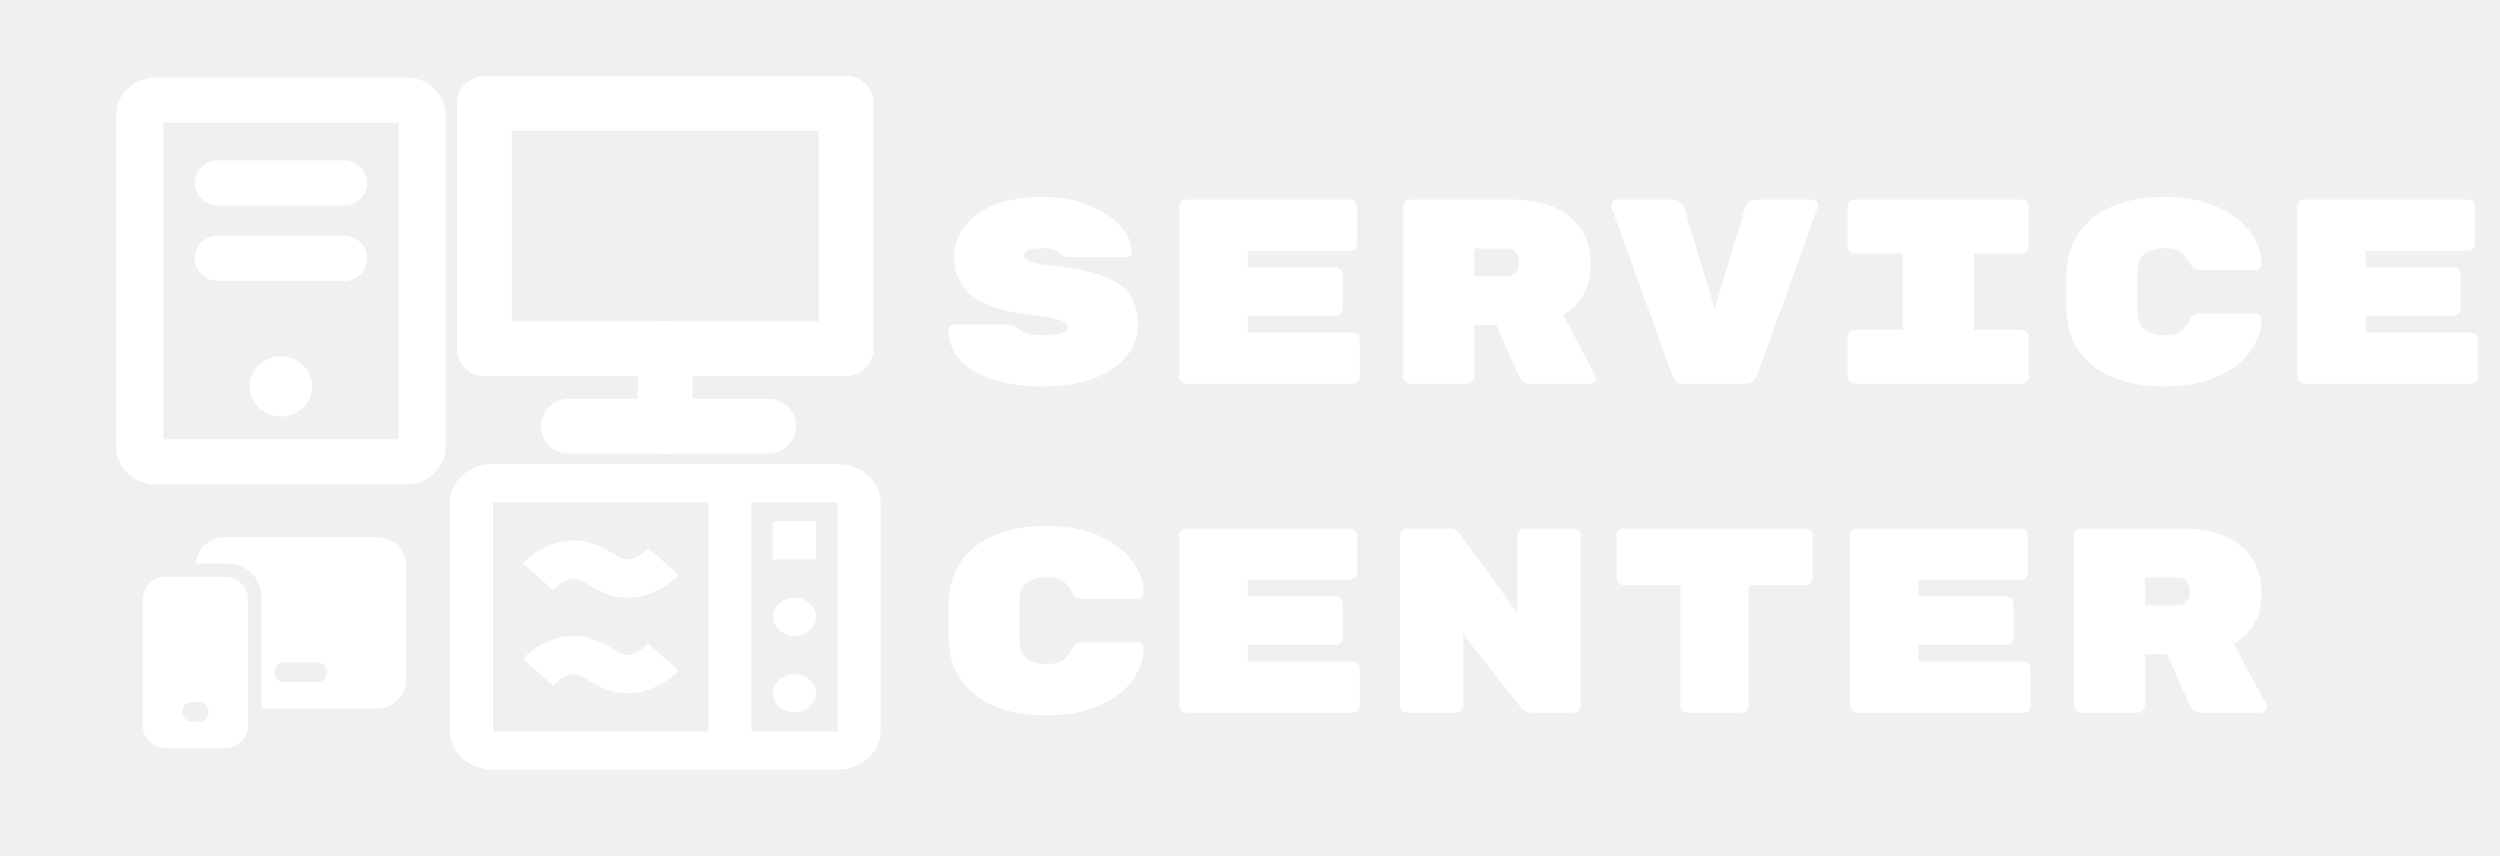
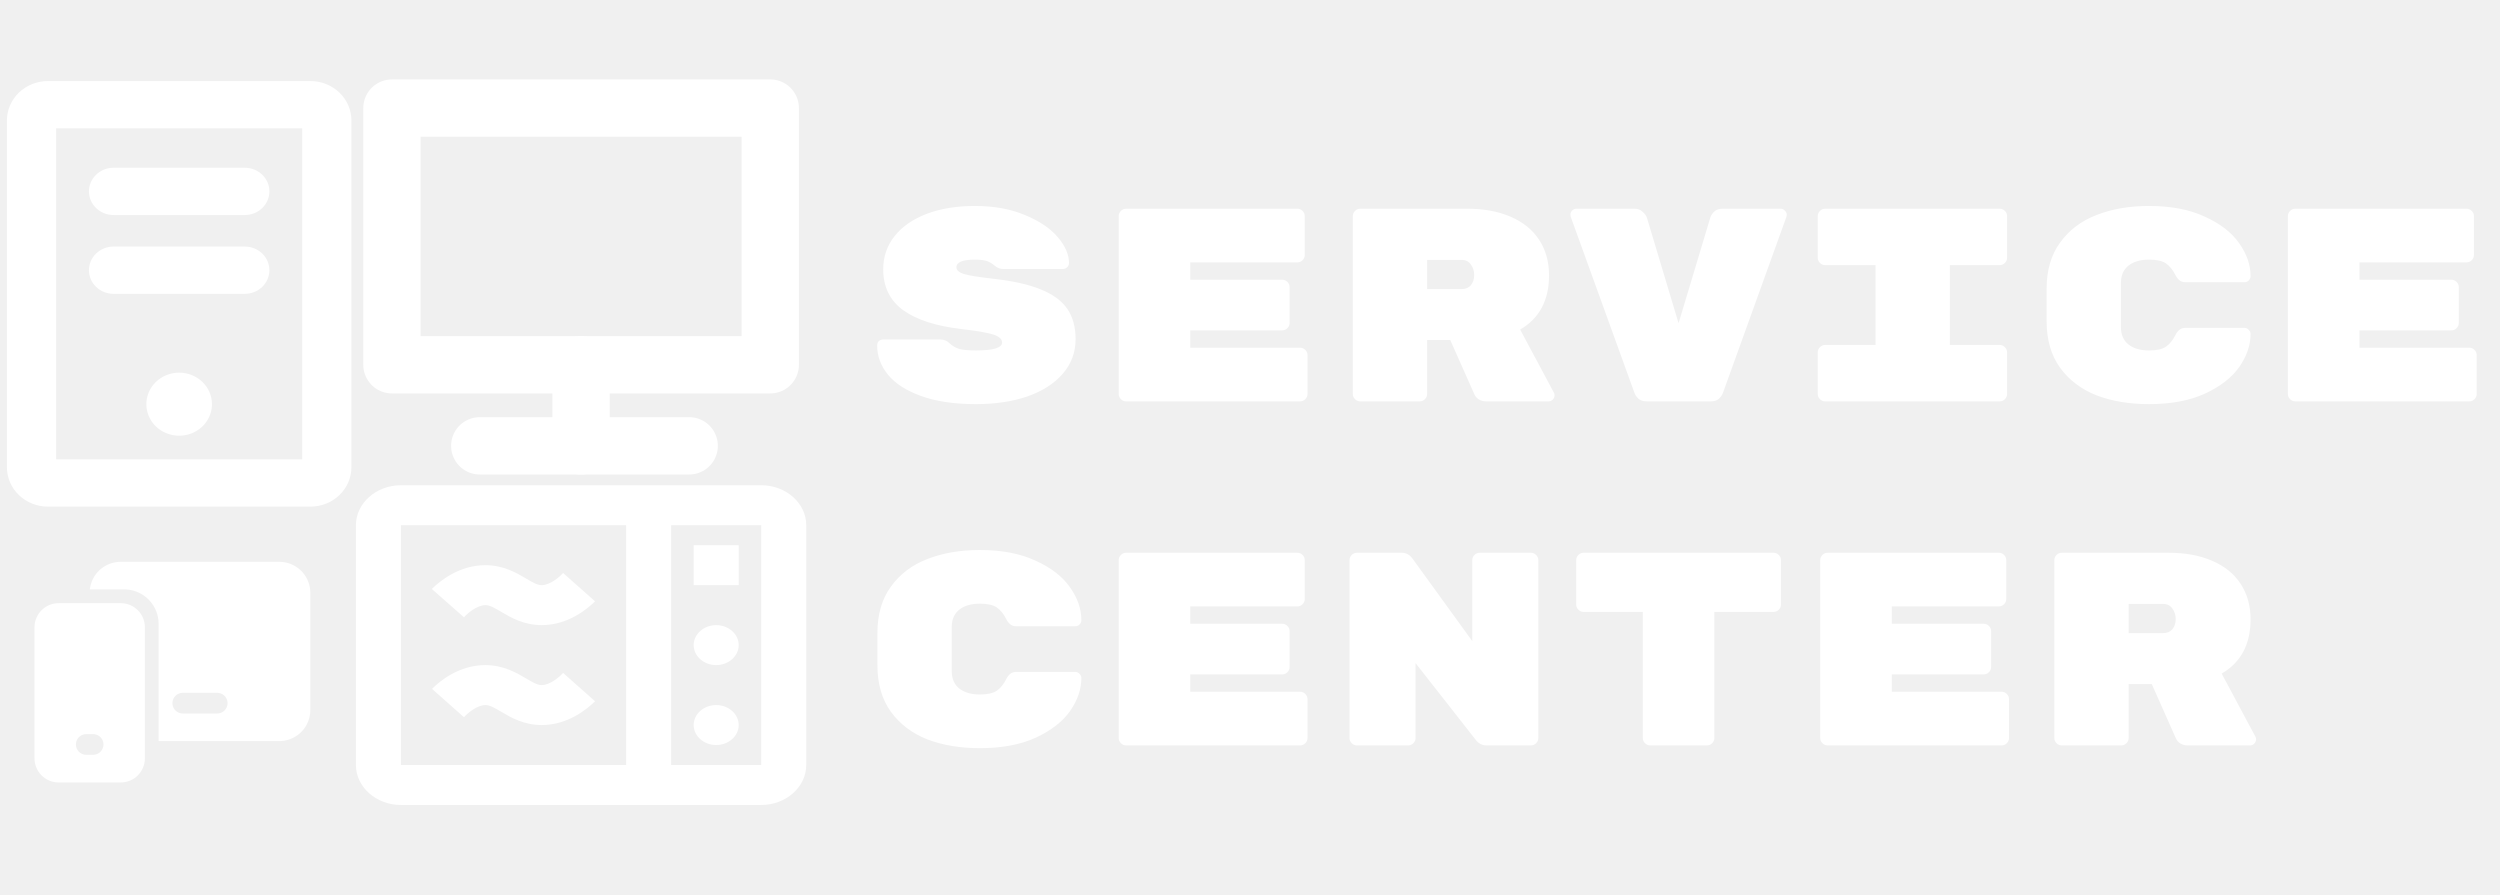
- <svg xmlns="http://www.w3.org/2000/svg" width="228" height="78" viewBox="0 0 228 78" fill="none">
-   <path d="M17.755 16.689C17.755 16.143 17.981 15.618 18.384 15.232C18.786 14.845 19.332 14.628 19.901 14.628H31.345C31.914 14.628 32.46 14.845 32.862 15.232C33.265 15.618 33.491 16.143 33.491 16.689C33.491 17.236 33.265 17.761 32.862 18.147C32.46 18.534 31.914 18.751 31.345 18.751H19.901C19.332 18.751 18.786 18.534 18.384 18.147C17.981 17.761 17.755 17.236 17.755 16.689ZM19.901 25.623H31.345C31.914 25.623 32.46 25.406 32.862 25.019C33.265 24.633 33.491 24.108 33.491 23.562C33.491 23.015 33.265 22.491 32.862 22.104C32.46 21.717 31.914 21.5 31.345 21.5H19.901C19.332 21.5 18.786 21.717 18.384 22.104C17.981 22.491 17.755 23.015 17.755 23.562C17.755 24.108 17.981 24.633 18.384 25.019C18.786 25.406 19.332 25.623 19.901 25.623ZM40.644 10.505V40.742C40.644 41.653 40.267 42.527 39.596 43.172C38.925 43.816 38.016 44.178 37.067 44.178H14.179C13.23 44.178 12.321 43.816 11.65 43.172C10.979 42.527 10.602 41.653 10.602 40.742V10.505C10.602 9.593 10.979 8.719 11.65 8.075C12.321 7.431 13.23 7.068 14.179 7.068H37.067C38.016 7.068 38.925 7.431 39.596 8.075C40.267 8.719 40.644 9.593 40.644 10.505ZM36.352 11.192H14.894V40.055H36.352V11.192ZM25.623 32.495C25.057 32.495 24.504 32.657 24.034 32.959C23.563 33.261 23.196 33.69 22.98 34.192C22.763 34.695 22.707 35.247 22.817 35.781C22.927 36.314 23.2 36.804 23.6 37.188C24 37.572 24.51 37.834 25.065 37.94C25.62 38.046 26.195 37.992 26.718 37.784C27.241 37.576 27.688 37.224 28.002 36.772C28.316 36.319 28.484 35.788 28.484 35.244C28.484 34.515 28.183 33.816 27.646 33.301C27.11 32.785 26.382 32.495 25.623 32.495Z" fill="white" />
-   <path d="M60.966 38.877H70.096ZM60.966 38.877H51.836Z" fill="white" />
-   <path d="M70.096 38.877H60.966H51.836" stroke="white" stroke-width="5" stroke-linecap="round" stroke-linejoin="round" />
-   <path d="M60.671 38.877V31.808Z" fill="white" />
-   <path d="M60.671 38.877V31.808" stroke="white" stroke-width="5" stroke-linecap="round" stroke-linejoin="round" />
-   <path d="M60.671 31.808H44.178V9.425H77.165V31.808H60.671Z" stroke="white" stroke-width="5" stroke-linecap="round" stroke-linejoin="round" />
-   <path d="M76.379 42.313H44.963C42.803 42.313 41.036 43.881 41.036 45.798V66.709C41.036 68.626 42.803 70.194 44.963 70.194H76.379C78.538 70.194 80.305 68.626 80.305 66.709V45.798C80.305 43.881 78.538 42.313 76.379 42.313ZM44.963 45.798H64.598V66.709H44.963V45.798ZM76.379 66.709H68.525V45.798H76.379V66.709ZM74.415 51.026H70.488V47.541H74.415V51.026ZM72.452 57.996C71.372 57.996 70.488 57.212 70.488 56.253C70.488 55.295 71.372 54.511 72.452 54.511C73.532 54.511 74.415 55.295 74.415 56.253C74.415 57.212 73.532 57.996 72.452 57.996ZM72.452 64.966C71.372 64.966 70.488 64.182 70.488 63.224C70.488 62.265 71.372 61.481 72.452 61.481C73.532 61.481 74.415 62.265 74.415 63.224C74.415 64.182 73.532 64.966 72.452 64.966ZM57.235 63.224C55.684 63.224 54.545 62.562 53.72 62.074C53.072 61.69 52.699 61.481 52.326 61.481C51.6 61.481 50.755 62.196 50.461 62.544L47.673 60.07C48.36 59.373 50.048 57.996 52.326 57.996C53.897 57.996 55.055 58.676 55.88 59.163C56.489 59.529 56.881 59.739 57.235 59.739C57.961 59.739 58.806 59.024 59.1 58.676L61.888 61.15C61.181 61.847 59.512 63.224 57.235 63.224ZM57.235 54.511C55.684 54.511 54.545 53.849 53.72 53.361C53.072 52.977 52.699 52.768 52.326 52.768C51.6 52.768 50.755 53.483 50.461 53.831L47.653 51.357C48.36 50.66 50.048 49.283 52.326 49.283C53.897 49.283 55.055 49.963 55.88 50.451C56.489 50.817 56.881 51.026 57.235 51.026C57.961 51.026 58.806 50.311 59.1 49.963L61.888 52.437C61.181 53.134 59.512 54.511 57.235 54.511Z" fill="white" />
-   <path d="M20.529 52.596C21.692 52.596 22.634 53.538 22.634 54.701V66.126C22.634 66.684 22.412 67.219 22.017 67.614C21.622 68.009 21.087 68.231 20.529 68.231H15.112C14.554 68.231 14.019 68.009 13.624 67.614C13.229 67.219 13.008 66.684 13.008 66.126V54.701C13.008 53.538 13.951 52.596 15.112 52.596H20.529ZM18.121 64.015H17.52L17.397 64.024C17.181 64.053 16.984 64.16 16.84 64.325C16.697 64.489 16.618 64.699 16.618 64.917C16.618 65.135 16.697 65.346 16.84 65.51C16.984 65.674 17.181 65.781 17.397 65.811L17.52 65.819H18.121L18.244 65.811C18.46 65.781 18.658 65.674 18.801 65.51C18.944 65.346 19.023 65.135 19.023 64.917C19.023 64.699 18.944 64.489 18.801 64.325C18.658 64.16 18.46 64.053 18.244 64.024L18.121 64.015ZM34.354 48.989C35.04 48.989 35.7 49.249 36.201 49.717C36.703 50.184 37.007 50.825 37.054 51.509L37.06 51.694V61.917C37.06 62.602 36.8 63.263 36.332 63.764C35.864 64.265 35.224 64.57 34.54 64.617L34.354 64.623H23.831V54.4C23.832 53.637 23.541 52.903 23.02 52.345C22.499 51.788 21.785 51.45 21.023 51.4L20.824 51.394H17.834C17.904 50.766 18.192 50.183 18.647 49.745C19.102 49.307 19.696 49.042 20.326 48.996L20.524 48.989H34.354ZM28.943 60.413H25.936C25.708 60.414 25.488 60.501 25.321 60.657C25.154 60.813 25.053 61.027 25.038 61.255C25.022 61.483 25.094 61.708 25.238 61.885C25.382 62.062 25.588 62.178 25.815 62.209L25.936 62.218H28.943C29.171 62.217 29.391 62.131 29.558 61.975C29.725 61.819 29.827 61.605 29.842 61.377C29.858 61.149 29.786 60.924 29.642 60.746C29.498 60.569 29.292 60.453 29.065 60.422L28.943 60.413Z" fill="white" />
-   <path d="M96.52 24.296C98.28 24.488 99.688 24.8 100.744 25.232C101.816 25.664 102.592 26.232 103.072 26.936C103.552 27.64 103.792 28.52 103.792 29.576C103.792 30.728 103.416 31.736 102.664 32.6C101.928 33.448 100.904 34.104 99.592 34.568C98.28 35.016 96.784 35.24 95.104 35.24C93.232 35.24 91.648 35.008 90.352 34.544C89.056 34.08 88.088 33.464 87.448 32.696C86.808 31.912 86.488 31.056 86.488 30.128C86.488 29.968 86.536 29.84 86.632 29.744C86.744 29.648 86.88 29.6 87.04 29.6H91.96C92.296 29.6 92.568 29.704 92.776 29.912C93.048 30.168 93.352 30.344 93.688 30.44C94.024 30.52 94.496 30.56 95.104 30.56C96.624 30.56 97.384 30.328 97.384 29.864C97.384 29.672 97.28 29.512 97.072 29.384C96.88 29.24 96.528 29.12 96.016 29.024C95.52 28.912 94.784 28.8 93.808 28.688C91.616 28.432 89.936 27.888 88.768 27.056C87.6 26.208 87.016 25.016 87.016 23.48C87.016 22.392 87.344 21.432 88 20.6C88.656 19.768 89.584 19.12 90.784 18.656C92 18.192 93.408 17.96 95.008 17.96C96.672 17.96 98.128 18.224 99.376 18.752C100.624 19.264 101.576 19.904 102.232 20.672C102.888 21.44 103.216 22.192 103.216 22.928C103.216 23.088 103.16 23.216 103.048 23.312C102.952 23.408 102.816 23.456 102.64 23.456H97.48C97.208 23.456 96.96 23.36 96.736 23.168C96.56 23.008 96.352 22.88 96.112 22.784C95.872 22.688 95.504 22.64 95.008 22.64C93.936 22.64 93.4 22.864 93.4 23.312C93.4 23.552 93.608 23.744 94.024 23.888C94.44 24.016 95.272 24.152 96.52 24.296ZM123.367 30.32C123.543 30.32 123.695 30.384 123.823 30.512C123.951 30.64 124.015 30.792 124.015 30.968V34.352C124.015 34.528 123.951 34.68 123.823 34.808C123.695 34.936 123.543 35 123.367 35H108.199C108.023 35 107.871 34.936 107.743 34.808C107.615 34.68 107.551 34.528 107.551 34.352V18.848C107.551 18.672 107.615 18.52 107.743 18.392C107.871 18.264 108.023 18.2 108.199 18.2H123.127C123.303 18.2 123.455 18.264 123.583 18.392C123.711 18.52 123.775 18.672 123.775 18.848V22.232C123.775 22.408 123.711 22.56 123.583 22.688C123.455 22.816 123.303 22.88 123.127 22.88H113.791V24.392H121.807C121.983 24.392 122.135 24.456 122.263 24.584C122.391 24.712 122.455 24.864 122.455 25.04V28.16C122.455 28.336 122.391 28.488 122.263 28.616C122.135 28.744 121.983 28.808 121.807 28.808H113.791V30.32H123.367ZM145.509 34.256C145.541 34.32 145.557 34.392 145.557 34.472C145.557 34.616 145.501 34.744 145.389 34.856C145.293 34.952 145.173 35 145.029 35H139.581C139.357 35 139.149 34.944 138.957 34.832C138.781 34.72 138.653 34.576 138.573 34.4L136.461 29.648H134.445V34.352C134.445 34.528 134.381 34.68 134.253 34.808C134.125 34.936 133.973 35 133.797 35H128.613C128.437 35 128.285 34.936 128.157 34.808C128.029 34.68 127.965 34.528 127.965 34.352V18.848C127.965 18.672 128.029 18.52 128.157 18.392C128.285 18.264 128.437 18.2 128.613 18.2H137.949C139.389 18.2 140.645 18.432 141.717 18.896C142.805 19.36 143.637 20.032 144.213 20.912C144.789 21.792 145.077 22.824 145.077 24.008C145.077 26.184 144.237 27.76 142.557 28.736L145.509 34.256ZM137.445 25.208C137.797 25.208 138.069 25.096 138.261 24.872C138.453 24.632 138.549 24.336 138.549 23.984C138.549 23.632 138.453 23.328 138.261 23.072C138.085 22.8 137.813 22.664 137.445 22.664H134.445V25.208H137.445ZM165.276 18.2C165.42 18.2 165.54 18.256 165.636 18.368C165.748 18.464 165.804 18.584 165.804 18.728L165.78 18.896L160.26 34.208C160.18 34.432 160.052 34.624 159.876 34.784C159.7 34.928 159.468 35 159.18 35H153.588C153.3 35 153.068 34.928 152.892 34.784C152.716 34.624 152.596 34.456 152.532 34.28L146.964 18.896L146.94 18.728C146.94 18.584 146.988 18.464 147.084 18.368C147.196 18.256 147.324 18.2 147.468 18.2H152.532C152.82 18.2 153.052 18.288 153.228 18.464C153.42 18.624 153.548 18.8 153.612 18.992L156.372 28.184L159.132 18.992C159.196 18.784 159.316 18.6 159.492 18.44C159.668 18.28 159.908 18.2 160.212 18.2H165.276ZM180.027 30.08H184.371C184.547 30.08 184.699 30.144 184.827 30.272C184.955 30.4 185.019 30.552 185.019 30.728V34.352C185.019 34.528 184.955 34.68 184.827 34.808C184.699 34.936 184.547 35 184.371 35H169.155C168.979 35 168.827 34.936 168.699 34.808C168.571 34.68 168.507 34.528 168.507 34.352V30.728C168.507 30.552 168.571 30.4 168.699 30.272C168.827 30.144 168.979 30.08 169.155 30.08H173.547V23.12H169.155C168.979 23.12 168.827 23.056 168.699 22.928C168.571 22.8 168.507 22.648 168.507 22.472V18.848C168.507 18.672 168.571 18.52 168.699 18.392C168.827 18.264 168.979 18.2 169.155 18.2H184.371C184.547 18.2 184.699 18.264 184.827 18.392C184.955 18.52 185.019 18.672 185.019 18.848V22.472C185.019 22.648 184.955 22.8 184.827 22.928C184.699 23.056 184.547 23.12 184.371 23.12H180.027V30.08ZM194.945 28.52C194.945 29.176 195.161 29.68 195.593 30.032C196.041 30.384 196.641 30.56 197.393 30.56C198.065 30.56 198.561 30.448 198.881 30.224C199.201 30 199.473 29.664 199.697 29.216C199.905 28.8 200.185 28.592 200.537 28.592H205.721C205.865 28.592 205.985 28.648 206.081 28.76C206.193 28.856 206.249 28.976 206.249 29.12C206.249 30.096 205.921 31.056 205.265 32C204.609 32.928 203.609 33.704 202.265 34.328C200.937 34.936 199.313 35.24 197.393 35.24C195.681 35.24 194.153 34.984 192.809 34.472C191.481 33.944 190.425 33.144 189.641 32.072C188.857 30.984 188.465 29.632 188.465 28.016V25.184C188.465 23.568 188.857 22.224 189.641 21.152C190.425 20.064 191.481 19.264 192.809 18.752C194.153 18.224 195.681 17.96 197.393 17.96C199.313 17.96 200.937 18.272 202.265 18.896C203.609 19.504 204.609 20.28 205.265 21.224C205.921 22.152 206.249 23.104 206.249 24.08C206.249 24.224 206.193 24.352 206.081 24.464C205.985 24.56 205.865 24.608 205.721 24.608H200.537C200.185 24.608 199.905 24.4 199.697 23.984C199.473 23.536 199.201 23.2 198.881 22.976C198.561 22.752 198.065 22.64 197.393 22.64C196.641 22.64 196.041 22.816 195.593 23.168C195.161 23.52 194.945 24.024 194.945 24.68V28.52ZM225.32 30.32C225.496 30.32 225.648 30.384 225.776 30.512C225.904 30.64 225.968 30.792 225.968 30.968V34.352C225.968 34.528 225.904 34.68 225.776 34.808C225.648 34.936 225.496 35 225.32 35H210.152C209.976 35 209.824 34.936 209.696 34.808C209.568 34.68 209.504 34.528 209.504 34.352V18.848C209.504 18.672 209.568 18.52 209.696 18.392C209.824 18.264 209.976 18.2 210.152 18.2H225.08C225.256 18.2 225.408 18.264 225.536 18.392C225.664 18.52 225.728 18.672 225.728 18.848V22.232C225.728 22.408 225.664 22.56 225.536 22.688C225.408 22.816 225.256 22.88 225.08 22.88H215.744V24.392H223.76C223.936 24.392 224.088 24.456 224.216 24.584C224.344 24.712 224.408 24.864 224.408 25.04V28.16C224.408 28.336 224.344 28.488 224.216 28.616C224.088 28.744 223.936 28.808 223.76 28.808H215.744V30.32H225.32ZM92.992 58.52C92.992 59.176 93.208 59.68 93.64 60.032C94.088 60.384 94.688 60.56 95.44 60.56C96.112 60.56 96.608 60.448 96.928 60.224C97.248 60 97.52 59.664 97.744 59.216C97.952 58.8 98.232 58.592 98.584 58.592H103.768C103.912 58.592 104.032 58.648 104.128 58.76C104.24 58.856 104.296 58.976 104.296 59.12C104.296 60.096 103.968 61.056 103.312 62C102.656 62.928 101.656 63.704 100.312 64.328C98.984 64.936 97.36 65.24 95.44 65.24C93.728 65.24 92.2 64.984 90.856 64.472C89.528 63.944 88.472 63.144 87.688 62.072C86.904 60.984 86.512 59.632 86.512 58.016V55.184C86.512 53.568 86.904 52.224 87.688 51.152C88.472 50.064 89.528 49.264 90.856 48.752C92.2 48.224 93.728 47.96 95.44 47.96C97.36 47.96 98.984 48.272 100.312 48.896C101.656 49.504 102.656 50.28 103.312 51.224C103.968 52.152 104.296 53.104 104.296 54.08C104.296 54.224 104.24 54.352 104.128 54.464C104.032 54.56 103.912 54.608 103.768 54.608H98.584C98.232 54.608 97.952 54.4 97.744 53.984C97.52 53.536 97.248 53.2 96.928 52.976C96.608 52.752 96.112 52.64 95.44 52.64C94.688 52.64 94.088 52.816 93.64 53.168C93.208 53.52 92.992 54.024 92.992 54.68V58.52ZM123.367 60.32C123.543 60.32 123.695 60.384 123.823 60.512C123.951 60.64 124.015 60.792 124.015 60.968V64.352C124.015 64.528 123.951 64.68 123.823 64.808C123.695 64.936 123.543 65 123.367 65H108.199C108.023 65 107.871 64.936 107.743 64.808C107.615 64.68 107.551 64.528 107.551 64.352V48.848C107.551 48.672 107.615 48.52 107.743 48.392C107.871 48.264 108.023 48.2 108.199 48.2H123.127C123.303 48.2 123.455 48.264 123.583 48.392C123.711 48.52 123.775 48.672 123.775 48.848V52.232C123.775 52.408 123.711 52.56 123.583 52.688C123.455 52.816 123.303 52.88 123.127 52.88H113.791V54.392H121.807C121.983 54.392 122.135 54.456 122.263 54.584C122.391 54.712 122.455 54.864 122.455 55.04V58.16C122.455 58.336 122.391 58.488 122.263 58.616C122.135 58.744 121.983 58.808 121.807 58.808H113.791V60.32H123.367ZM143.493 48.2C143.669 48.2 143.821 48.264 143.949 48.392C144.077 48.52 144.141 48.672 144.141 48.848V64.352C144.141 64.528 144.077 64.68 143.949 64.808C143.821 64.936 143.669 65 143.493 65H139.629C139.245 65 138.925 64.832 138.669 64.496L133.437 57.824V64.352C133.437 64.528 133.373 64.68 133.245 64.808C133.117 64.936 132.965 65 132.789 65H128.325C128.149 65 127.997 64.936 127.869 64.808C127.741 64.68 127.677 64.528 127.677 64.352V48.848C127.677 48.672 127.741 48.52 127.869 48.392C127.997 48.264 128.149 48.2 128.325 48.2H132.213C132.597 48.2 132.909 48.36 133.149 48.68L138.381 55.904V48.848C138.381 48.672 138.445 48.52 138.573 48.392C138.701 48.264 138.853 48.2 139.029 48.2H143.493ZM164.652 48.2C164.828 48.2 164.98 48.264 165.108 48.392C165.236 48.52 165.3 48.672 165.3 48.848V52.712C165.3 52.888 165.236 53.04 165.108 53.168C164.98 53.296 164.828 53.36 164.652 53.36H159.492V64.352C159.492 64.528 159.428 64.68 159.3 64.808C159.172 64.936 159.02 65 158.844 65H153.9C153.724 65 153.572 64.936 153.444 64.808C153.316 64.68 153.252 64.528 153.252 64.352V53.36H148.092C147.916 53.36 147.764 53.296 147.636 53.168C147.508 53.04 147.444 52.888 147.444 52.712V48.848C147.444 48.672 147.508 48.52 147.636 48.392C147.764 48.264 147.916 48.2 148.092 48.2H164.652ZM184.539 60.32C184.715 60.32 184.867 60.384 184.995 60.512C185.123 60.64 185.187 60.792 185.187 60.968V64.352C185.187 64.528 185.123 64.68 184.995 64.808C184.867 64.936 184.715 65 184.539 65H169.371C169.195 65 169.043 64.936 168.915 64.808C168.787 64.68 168.723 64.528 168.723 64.352V48.848C168.723 48.672 168.787 48.52 168.915 48.392C169.043 48.264 169.195 48.2 169.371 48.2H184.299C184.475 48.2 184.627 48.264 184.755 48.392C184.883 48.52 184.947 48.672 184.947 48.848V52.232C184.947 52.408 184.883 52.56 184.755 52.688C184.627 52.816 184.475 52.88 184.299 52.88H174.963V54.392H182.979C183.155 54.392 183.307 54.456 183.435 54.584C183.563 54.712 183.627 54.864 183.627 55.04V58.16C183.627 58.336 183.563 58.488 183.435 58.616C183.307 58.744 183.155 58.808 182.979 58.808H174.963V60.32H184.539ZM206.681 64.256C206.713 64.32 206.729 64.392 206.729 64.472C206.729 64.616 206.673 64.744 206.561 64.856C206.465 64.952 206.345 65 206.201 65H200.753C200.529 65 200.321 64.944 200.129 64.832C199.953 64.72 199.825 64.576 199.745 64.4L197.633 59.648H195.617V64.352C195.617 64.528 195.553 64.68 195.425 64.808C195.297 64.936 195.145 65 194.969 65H189.785C189.609 65 189.457 64.936 189.329 64.808C189.201 64.68 189.137 64.528 189.137 64.352V48.848C189.137 48.672 189.201 48.52 189.329 48.392C189.457 48.264 189.609 48.2 189.785 48.2H199.121C200.561 48.2 201.817 48.432 202.889 48.896C203.977 49.36 204.809 50.032 205.385 50.912C205.961 51.792 206.249 52.824 206.249 54.008C206.249 56.184 205.409 57.76 203.729 58.736L206.681 64.256ZM198.617 55.208C198.969 55.208 199.241 55.096 199.433 54.872C199.625 54.632 199.721 54.336 199.721 53.984C199.721 53.632 199.625 53.328 199.433 53.072C199.257 52.8 198.985 52.664 198.617 52.664H195.617V55.208H198.617Z" fill="white" />
+ <svg xmlns="http://www.w3.org/2000/svg" width="218" height="78" viewBox="0 0 218 78" fill="none">
+   <path d="M7.755 16.689C7.755 16.143 7.981 15.618 8.384 15.232C8.786 14.845 9.332 14.628 9.901 14.628H21.345C21.914 14.628 22.46 14.845 22.863 15.232C23.265 15.618 23.491 16.143 23.491 16.689C23.491 17.236 23.265 17.761 22.863 18.147C22.46 18.534 21.914 18.751 21.345 18.751H9.901C9.332 18.751 8.786 18.534 8.384 18.147C7.981 17.761 7.755 17.236 7.755 16.689ZM9.901 25.623H21.345C21.914 25.623 22.46 25.406 22.863 25.019C23.265 24.633 23.491 24.108 23.491 23.562C23.491 23.015 23.265 22.491 22.863 22.104C22.46 21.717 21.914 21.5 21.345 21.5H9.901C9.332 21.5 8.786 21.717 8.384 22.104C7.981 22.491 7.755 23.015 7.755 23.562C7.755 24.108 7.981 24.633 8.384 25.019C8.786 25.406 9.332 25.623 9.901 25.623ZM30.644 10.505V40.742C30.644 41.653 30.267 42.527 29.596 43.172C28.925 43.816 28.016 44.178 27.067 44.178H4.179C3.23 44.178 2.321 43.816 1.65 43.172C0.979 42.527 0.603 41.653 0.603 40.742V10.505C0.603 9.593 0.979 8.719 1.65 8.075C2.321 7.431 3.23 7.068 4.179 7.068H27.067C28.016 7.068 28.925 7.431 29.596 8.075C30.267 8.719 30.644 9.593 30.644 10.505ZM26.352 11.192H4.894V40.055H26.352V11.192ZM15.623 32.495C15.057 32.495 14.504 32.657 14.034 32.959C13.563 33.261 13.196 33.69 12.98 34.192C12.763 34.695 12.707 35.247 12.817 35.781C12.927 36.314 13.2 36.804 13.6 37.188C14 37.572 14.51 37.834 15.065 37.94C15.62 38.046 16.195 37.992 16.718 37.784C17.241 37.576 17.688 37.224 18.002 36.772C18.316 36.319 18.484 35.788 18.484 35.244C18.484 34.515 18.183 33.816 17.646 33.301C17.11 32.785 16.382 32.495 15.623 32.495Z" fill="white" />
+   <path d="M50.966 38.877H60.096ZM50.966 38.877H41.836Z" fill="white" />
+   <path d="M60.096 38.877H50.966H41.836" stroke="white" stroke-width="5" stroke-linecap="round" stroke-linejoin="round" />
+   <path d="M50.671 38.877V31.808Z" fill="white" />
+   <path d="M50.671 38.877V31.808" stroke="white" stroke-width="5" stroke-linecap="round" stroke-linejoin="round" />
+   <path d="M50.671 31.808H34.178V9.425H67.165V31.808H50.671Z" stroke="white" stroke-width="5" stroke-linecap="round" stroke-linejoin="round" />
+   <path d="M66.379 42.313H34.963C32.803 42.313 31.036 43.881 31.036 45.798V66.709C31.036 68.626 32.803 70.194 34.963 70.194H66.379C68.538 70.194 70.305 68.626 70.305 66.709V45.798C70.305 43.881 68.538 42.313 66.379 42.313ZM34.963 45.798H54.598V66.709H34.963V45.798ZM66.379 66.709H58.525V45.798H66.379V66.709ZM64.415 51.026H60.488V47.541H64.415V51.026ZM62.452 57.996C61.372 57.996 60.488 57.212 60.488 56.253C60.488 55.295 61.372 54.511 62.452 54.511C63.532 54.511 64.415 55.295 64.415 56.253C64.415 57.212 63.532 57.996 62.452 57.996ZM62.452 64.966C61.372 64.966 60.488 64.182 60.488 63.224C60.488 62.265 61.372 61.481 62.452 61.481C63.532 61.481 64.415 62.265 64.415 63.224C64.415 64.182 63.532 64.966 62.452 64.966ZM47.235 63.224C45.684 63.224 44.545 62.562 43.72 62.074C43.072 61.69 42.699 61.481 42.326 61.481C41.6 61.481 40.755 62.196 40.461 62.544L37.673 60.07C38.36 59.373 40.048 57.996 42.326 57.996C43.897 57.996 45.055 58.676 45.88 59.163C46.489 59.529 46.881 59.739 47.235 59.739C47.961 59.739 48.806 59.024 49.1 58.676L51.888 61.15C51.181 61.847 49.512 63.224 47.235 63.224ZM47.235 54.511C45.684 54.511 44.545 53.849 43.72 53.361C43.072 52.977 42.699 52.768 42.326 52.768C41.6 52.768 40.755 53.483 40.461 53.831L37.653 51.357C38.36 50.66 40.048 49.283 42.326 49.283C43.897 49.283 45.055 49.963 45.88 50.451C46.489 50.817 46.881 51.026 47.235 51.026C47.961 51.026 48.806 50.311 49.1 49.963L51.888 52.437C51.181 53.134 49.512 54.511 47.235 54.511Z" fill="white" />
+   <path d="M10.529 52.596C11.692 52.596 12.634 53.538 12.634 54.701V66.126C12.634 66.684 12.412 67.219 12.017 67.614C11.623 68.009 11.087 68.231 10.529 68.231H5.112C4.554 68.231 4.019 68.009 3.624 67.614C3.23 67.219 3.008 66.684 3.008 66.126V54.701C3.008 53.538 3.951 52.596 5.112 52.596H10.529ZM8.121 64.015H7.52L7.397 64.024C7.182 64.053 6.984 64.16 6.84 64.325C6.697 64.489 6.618 64.699 6.618 64.917C6.618 65.135 6.697 65.346 6.84 65.51C6.984 65.674 7.182 65.781 7.397 65.811L7.52 65.819H8.121L8.244 65.811C8.46 65.781 8.658 65.674 8.801 65.51C8.944 65.346 9.023 65.135 9.023 64.917C9.023 64.699 8.944 64.489 8.801 64.325C8.658 64.16 8.46 64.053 8.244 64.024L8.121 64.015ZM24.354 48.989C25.04 48.989 25.7 49.249 26.201 49.717C26.703 50.184 27.007 50.825 27.054 51.509L27.06 51.694V61.917C27.06 62.602 26.8 63.263 26.332 63.764C25.864 64.265 25.224 64.57 24.54 64.617L24.354 64.623H13.831V54.4C13.832 53.637 13.541 52.903 13.02 52.345C12.499 51.788 11.785 51.45 11.023 51.4L10.824 51.394H7.834C7.904 50.766 8.192 50.183 8.647 49.745C9.102 49.307 9.696 49.042 10.326 48.996L10.524 48.989H24.354ZM18.943 60.413H15.936C15.708 60.414 15.488 60.501 15.321 60.657C15.154 60.813 15.053 61.027 15.038 61.255C15.022 61.483 15.094 61.708 15.238 61.885C15.382 62.062 15.588 62.178 15.815 62.209L15.936 62.218H18.943C19.171 62.217 19.391 62.131 19.558 61.975C19.725 61.819 19.827 61.605 19.842 61.377C19.858 61.149 19.786 60.924 19.642 60.746C19.498 60.569 19.292 60.453 19.065 60.422L18.943 60.413Z" fill="white" />
+   <path d="M86.52 24.296C88.28 24.488 89.688 24.8 90.744 25.232C91.816 25.664 92.592 26.232 93.072 26.936C93.552 27.64 93.792 28.52 93.792 29.576C93.792 30.728 93.416 31.736 92.664 32.6C91.928 33.448 90.904 34.104 89.592 34.568C88.28 35.016 86.784 35.24 85.104 35.24C83.232 35.24 81.648 35.008 80.352 34.544C79.056 34.08 78.088 33.464 77.448 32.696C76.808 31.912 76.488 31.056 76.488 30.128C76.488 29.968 76.536 29.84 76.632 29.744C76.744 29.648 76.88 29.6 77.04 29.6H81.96C82.296 29.6 82.568 29.704 82.776 29.912C83.048 30.168 83.352 30.344 83.688 30.44C84.024 30.52 84.496 30.56 85.104 30.56C86.624 30.56 87.384 30.328 87.384 29.864C87.384 29.672 87.28 29.512 87.072 29.384C86.88 29.24 86.528 29.12 86.016 29.024C85.52 28.912 84.784 28.8 83.808 28.688C81.616 28.432 79.936 27.888 78.768 27.056C77.6 26.208 77.016 25.016 77.016 23.48C77.016 22.392 77.344 21.432 78 20.6C78.656 19.768 79.584 19.12 80.784 18.656C82 18.192 83.408 17.96 85.008 17.96C86.672 17.96 88.128 18.224 89.376 18.752C90.624 19.264 91.576 19.904 92.232 20.672C92.888 21.44 93.216 22.192 93.216 22.928C93.216 23.088 93.16 23.216 93.048 23.312C92.952 23.408 92.816 23.456 92.64 23.456H87.48C87.208 23.456 86.96 23.36 86.736 23.168C86.56 23.008 86.352 22.88 86.112 22.784C85.872 22.688 85.504 22.64 85.008 22.64C83.936 22.64 83.4 22.864 83.4 23.312C83.4 23.552 83.608 23.744 84.024 23.888C84.44 24.016 85.272 24.152 86.52 24.296ZM113.367 30.32C113.543 30.32 113.695 30.384 113.823 30.512C113.951 30.64 114.015 30.792 114.015 30.968V34.352C114.015 34.528 113.951 34.68 113.823 34.808C113.695 34.936 113.543 35 113.367 35H98.199C98.023 35 97.871 34.936 97.743 34.808C97.615 34.68 97.551 34.528 97.551 34.352V18.848C97.551 18.672 97.615 18.52 97.743 18.392C97.871 18.264 98.023 18.2 98.199 18.2H113.127C113.303 18.2 113.455 18.264 113.583 18.392C113.711 18.52 113.775 18.672 113.775 18.848V22.232C113.775 22.408 113.711 22.56 113.583 22.688C113.455 22.816 113.303 22.88 113.127 22.88H103.791V24.392H111.807C111.983 24.392 112.135 24.456 112.263 24.584C112.391 24.712 112.455 24.864 112.455 25.04V28.16C112.455 28.336 112.391 28.488 112.263 28.616C112.135 28.744 111.983 28.808 111.807 28.808H103.791V30.32H113.367ZM135.509 34.256C135.541 34.32 135.557 34.392 135.557 34.472C135.557 34.616 135.501 34.744 135.389 34.856C135.293 34.952 135.173 35 135.029 35H129.581C129.357 35 129.149 34.944 128.957 34.832C128.781 34.72 128.653 34.576 128.573 34.4L126.461 29.648H124.445V34.352C124.445 34.528 124.381 34.68 124.253 34.808C124.125 34.936 123.973 35 123.797 35H118.613C118.437 35 118.285 34.936 118.157 34.808C118.029 34.68 117.965 34.528 117.965 34.352V18.848C117.965 18.672 118.029 18.52 118.157 18.392C118.285 18.264 118.437 18.2 118.613 18.2H127.949C129.389 18.2 130.645 18.432 131.717 18.896C132.805 19.36 133.637 20.032 134.213 20.912C134.789 21.792 135.077 22.824 135.077 24.008C135.077 26.184 134.237 27.76 132.557 28.736L135.509 34.256ZM127.445 25.208C127.797 25.208 128.069 25.096 128.261 24.872C128.453 24.632 128.549 24.336 128.549 23.984C128.549 23.632 128.453 23.328 128.261 23.072C128.085 22.8 127.813 22.664 127.445 22.664H124.445V25.208H127.445ZM155.276 18.2C155.42 18.2 155.54 18.256 155.636 18.368C155.748 18.464 155.804 18.584 155.804 18.728L155.78 18.896L150.26 34.208C150.18 34.432 150.052 34.624 149.876 34.784C149.7 34.928 149.468 35 149.18 35H143.588C143.3 35 143.068 34.928 142.892 34.784C142.716 34.624 142.596 34.456 142.532 34.28L136.964 18.896L136.94 18.728C136.94 18.584 136.988 18.464 137.084 18.368C137.196 18.256 137.324 18.2 137.468 18.2H142.532C142.82 18.2 143.052 18.288 143.228 18.464C143.42 18.624 143.548 18.8 143.612 18.992L146.372 28.184L149.132 18.992C149.196 18.784 149.316 18.6 149.492 18.44C149.668 18.28 149.908 18.2 150.212 18.2H155.276ZM170.027 30.08H174.371C174.547 30.08 174.699 30.144 174.827 30.272C174.955 30.4 175.019 30.552 175.019 30.728V34.352C175.019 34.528 174.955 34.68 174.827 34.808C174.699 34.936 174.547 35 174.371 35H159.155C158.979 35 158.827 34.936 158.699 34.808C158.571 34.68 158.507 34.528 158.507 34.352V30.728C158.507 30.552 158.571 30.4 158.699 30.272C158.827 30.144 158.979 30.08 159.155 30.08H163.547V23.12H159.155C158.979 23.12 158.827 23.056 158.699 22.928C158.571 22.8 158.507 22.648 158.507 22.472V18.848C158.507 18.672 158.571 18.52 158.699 18.392C158.827 18.264 158.979 18.2 159.155 18.2H174.371C174.547 18.2 174.699 18.264 174.827 18.392C174.955 18.52 175.019 18.672 175.019 18.848V22.472C175.019 22.648 174.955 22.8 174.827 22.928C174.699 23.056 174.547 23.12 174.371 23.12H170.027V30.08ZM184.945 28.52C184.945 29.176 185.161 29.68 185.593 30.032C186.041 30.384 186.641 30.56 187.393 30.56C188.065 30.56 188.561 30.448 188.881 30.224C189.201 30 189.473 29.664 189.697 29.216C189.905 28.8 190.185 28.592 190.537 28.592H195.721C195.865 28.592 195.985 28.648 196.081 28.76C196.193 28.856 196.249 28.976 196.249 29.12C196.249 30.096 195.921 31.056 195.265 32C194.609 32.928 193.609 33.704 192.265 34.328C190.937 34.936 189.313 35.24 187.393 35.24C185.681 35.24 184.153 34.984 182.809 34.472C181.481 33.944 180.425 33.144 179.641 32.072C178.857 30.984 178.465 29.632 178.465 28.016V25.184C178.465 23.568 178.857 22.224 179.641 21.152C180.425 20.064 181.481 19.264 182.809 18.752C184.153 18.224 185.681 17.96 187.393 17.96C189.313 17.96 190.937 18.272 192.265 18.896C193.609 19.504 194.609 20.28 195.265 21.224C195.921 22.152 196.249 23.104 196.249 24.08C196.249 24.224 196.193 24.352 196.081 24.464C195.985 24.56 195.865 24.608 195.721 24.608H190.537C190.185 24.608 189.905 24.4 189.697 23.984C189.473 23.536 189.201 23.2 188.881 22.976C188.561 22.752 188.065 22.64 187.393 22.64C186.641 22.64 186.041 22.816 185.593 23.168C185.161 23.52 184.945 24.024 184.945 24.68V28.52ZM215.32 30.32C215.496 30.32 215.648 30.384 215.776 30.512C215.904 30.64 215.968 30.792 215.968 30.968V34.352C215.968 34.528 215.904 34.68 215.776 34.808C215.648 34.936 215.496 35 215.32 35H200.152C199.976 35 199.824 34.936 199.696 34.808C199.568 34.68 199.504 34.528 199.504 34.352V18.848C199.504 18.672 199.568 18.52 199.696 18.392C199.824 18.264 199.976 18.2 200.152 18.2H215.08C215.256 18.2 215.408 18.264 215.536 18.392C215.664 18.52 215.728 18.672 215.728 18.848V22.232C215.728 22.408 215.664 22.56 215.536 22.688C215.408 22.816 215.256 22.88 215.08 22.88H205.744V24.392H213.76C213.936 24.392 214.088 24.456 214.216 24.584C214.344 24.712 214.408 24.864 214.408 25.04V28.16C214.408 28.336 214.344 28.488 214.216 28.616C214.088 28.744 213.936 28.808 213.76 28.808H205.744V30.32H215.32ZM82.992 58.52C82.992 59.176 83.208 59.68 83.64 60.032C84.088 60.384 84.688 60.56 85.44 60.56C86.112 60.56 86.608 60.448 86.928 60.224C87.248 60 87.52 59.664 87.744 59.216C87.952 58.8 88.232 58.592 88.584 58.592H93.768C93.912 58.592 94.032 58.648 94.128 58.76C94.24 58.856 94.296 58.976 94.296 59.12C94.296 60.096 93.968 61.056 93.312 62C92.656 62.928 91.656 63.704 90.312 64.328C88.984 64.936 87.36 65.24 85.44 65.24C83.728 65.24 82.2 64.984 80.856 64.472C79.528 63.944 78.472 63.144 77.688 62.072C76.904 60.984 76.512 59.632 76.512 58.016V55.184C76.512 53.568 76.904 52.224 77.688 51.152C78.472 50.064 79.528 49.264 80.856 48.752C82.2 48.224 83.728 47.96 85.44 47.96C87.36 47.96 88.984 48.272 90.312 48.896C91.656 49.504 92.656 50.28 93.312 51.224C93.968 52.152 94.296 53.104 94.296 54.08C94.296 54.224 94.24 54.352 94.128 54.464C94.032 54.56 93.912 54.608 93.768 54.608H88.584C88.232 54.608 87.952 54.4 87.744 53.984C87.52 53.536 87.248 53.2 86.928 52.976C86.608 52.752 86.112 52.64 85.44 52.64C84.688 52.64 84.088 52.816 83.64 53.168C83.208 53.52 82.992 54.024 82.992 54.68V58.52ZM113.367 60.32C113.543 60.32 113.695 60.384 113.823 60.512C113.951 60.64 114.015 60.792 114.015 60.968V64.352C114.015 64.528 113.951 64.68 113.823 64.808C113.695 64.936 113.543 65 113.367 65H98.199C98.023 65 97.871 64.936 97.743 64.808C97.615 64.68 97.551 64.528 97.551 64.352V48.848C97.551 48.672 97.615 48.52 97.743 48.392C97.871 48.264 98.023 48.2 98.199 48.2H113.127C113.303 48.2 113.455 48.264 113.583 48.392C113.711 48.52 113.775 48.672 113.775 48.848V52.232C113.775 52.408 113.711 52.56 113.583 52.688C113.455 52.816 113.303 52.88 113.127 52.88H103.791V54.392H111.807C111.983 54.392 112.135 54.456 112.263 54.584C112.391 54.712 112.455 54.864 112.455 55.04V58.16C112.455 58.336 112.391 58.488 112.263 58.616C112.135 58.744 111.983 58.808 111.807 58.808H103.791V60.32H113.367ZM133.493 48.2C133.669 48.2 133.821 48.264 133.949 48.392C134.077 48.52 134.141 48.672 134.141 48.848V64.352C134.141 64.528 134.077 64.68 133.949 64.808C133.821 64.936 133.669 65 133.493 65H129.629C129.245 65 128.925 64.832 128.669 64.496L123.437 57.824V64.352C123.437 64.528 123.373 64.68 123.245 64.808C123.117 64.936 122.965 65 122.789 65H118.325C118.149 65 117.997 64.936 117.869 64.808C117.741 64.68 117.677 64.528 117.677 64.352V48.848C117.677 48.672 117.741 48.52 117.869 48.392C117.997 48.264 118.149 48.2 118.325 48.2H122.213C122.597 48.2 122.909 48.36 123.149 48.68L128.381 55.904V48.848C128.381 48.672 128.445 48.52 128.573 48.392C128.701 48.264 128.853 48.2 129.029 48.2H133.493ZM154.652 48.2C154.828 48.2 154.98 48.264 155.108 48.392C155.236 48.52 155.3 48.672 155.3 48.848V52.712C155.3 52.888 155.236 53.04 155.108 53.168C154.98 53.296 154.828 53.36 154.652 53.36H149.492V64.352C149.492 64.528 149.428 64.68 149.3 64.808C149.172 64.936 149.02 65 148.844 65H143.9C143.724 65 143.572 64.936 143.444 64.808C143.316 64.68 143.252 64.528 143.252 64.352V53.36H138.092C137.916 53.36 137.764 53.296 137.636 53.168C137.508 53.04 137.444 52.888 137.444 52.712V48.848C137.444 48.672 137.508 48.52 137.636 48.392C137.764 48.264 137.916 48.2 138.092 48.2H154.652ZM174.539 60.32C174.715 60.32 174.867 60.384 174.995 60.512C175.123 60.64 175.187 60.792 175.187 60.968V64.352C175.187 64.528 175.123 64.68 174.995 64.808C174.867 64.936 174.715 65 174.539 65H159.371C159.195 65 159.043 64.936 158.915 64.808C158.787 64.68 158.723 64.528 158.723 64.352V48.848C158.723 48.672 158.787 48.52 158.915 48.392C159.043 48.264 159.195 48.2 159.371 48.2H174.299C174.475 48.2 174.627 48.264 174.755 48.392C174.883 48.52 174.947 48.672 174.947 48.848V52.232C174.947 52.408 174.883 52.56 174.755 52.688C174.627 52.816 174.475 52.88 174.299 52.88H164.963V54.392H172.979C173.155 54.392 173.307 54.456 173.435 54.584C173.563 54.712 173.627 54.864 173.627 55.04V58.16C173.627 58.336 173.563 58.488 173.435 58.616C173.307 58.744 173.155 58.808 172.979 58.808H164.963V60.32H174.539ZM196.681 64.256C196.713 64.32 196.729 64.392 196.729 64.472C196.729 64.616 196.673 64.744 196.561 64.856C196.465 64.952 196.345 65 196.201 65H190.753C190.529 65 190.321 64.944 190.129 64.832C189.953 64.72 189.825 64.576 189.745 64.4L187.633 59.648H185.617V64.352C185.617 64.528 185.553 64.68 185.425 64.808C185.297 64.936 185.145 65 184.969 65H179.785C179.609 65 179.457 64.936 179.329 64.808C179.201 64.68 179.137 64.528 179.137 64.352V48.848C179.137 48.672 179.201 48.52 179.329 48.392C179.457 48.264 179.609 48.2 179.785 48.2H189.121C190.561 48.2 191.817 48.432 192.889 48.896C193.977 49.36 194.809 50.032 195.385 50.912C195.961 51.792 196.249 52.824 196.249 54.008C196.249 56.184 195.409 57.76 193.729 58.736L196.681 64.256ZM188.617 55.208C188.969 55.208 189.241 55.096 189.433 54.872C189.625 54.632 189.721 54.336 189.721 53.984C189.721 53.632 189.625 53.328 189.433 53.072C189.257 52.8 188.985 52.664 188.617 52.664H185.617V55.208H188.617Z" fill="white" />
</svg>
